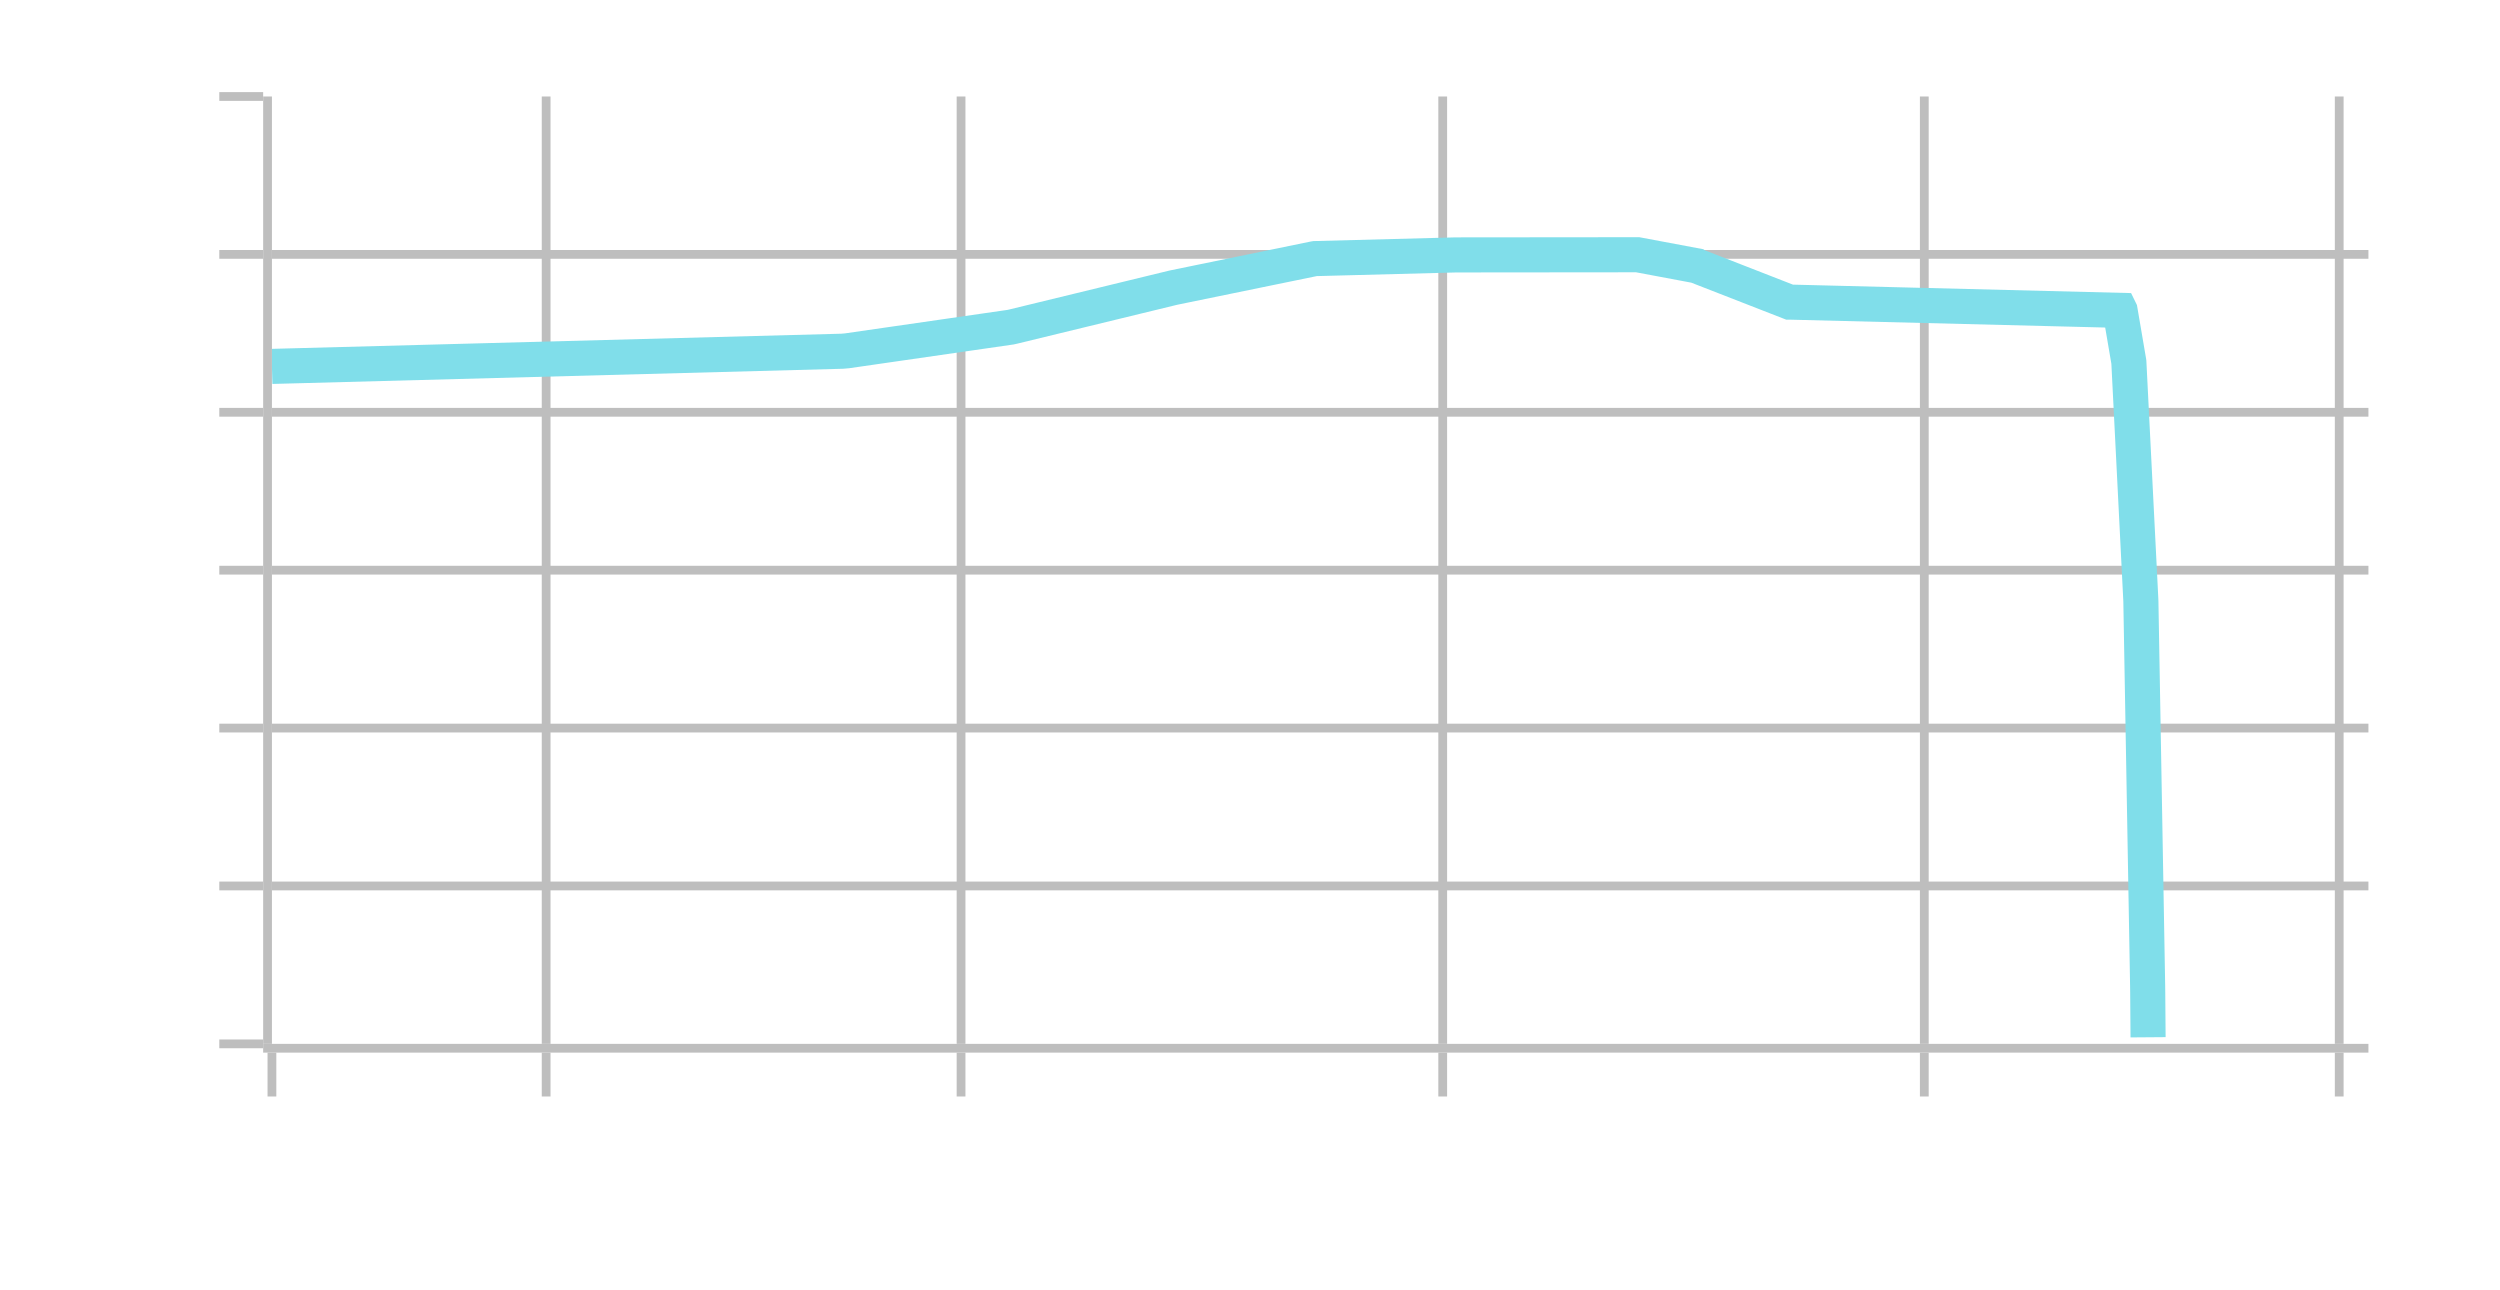
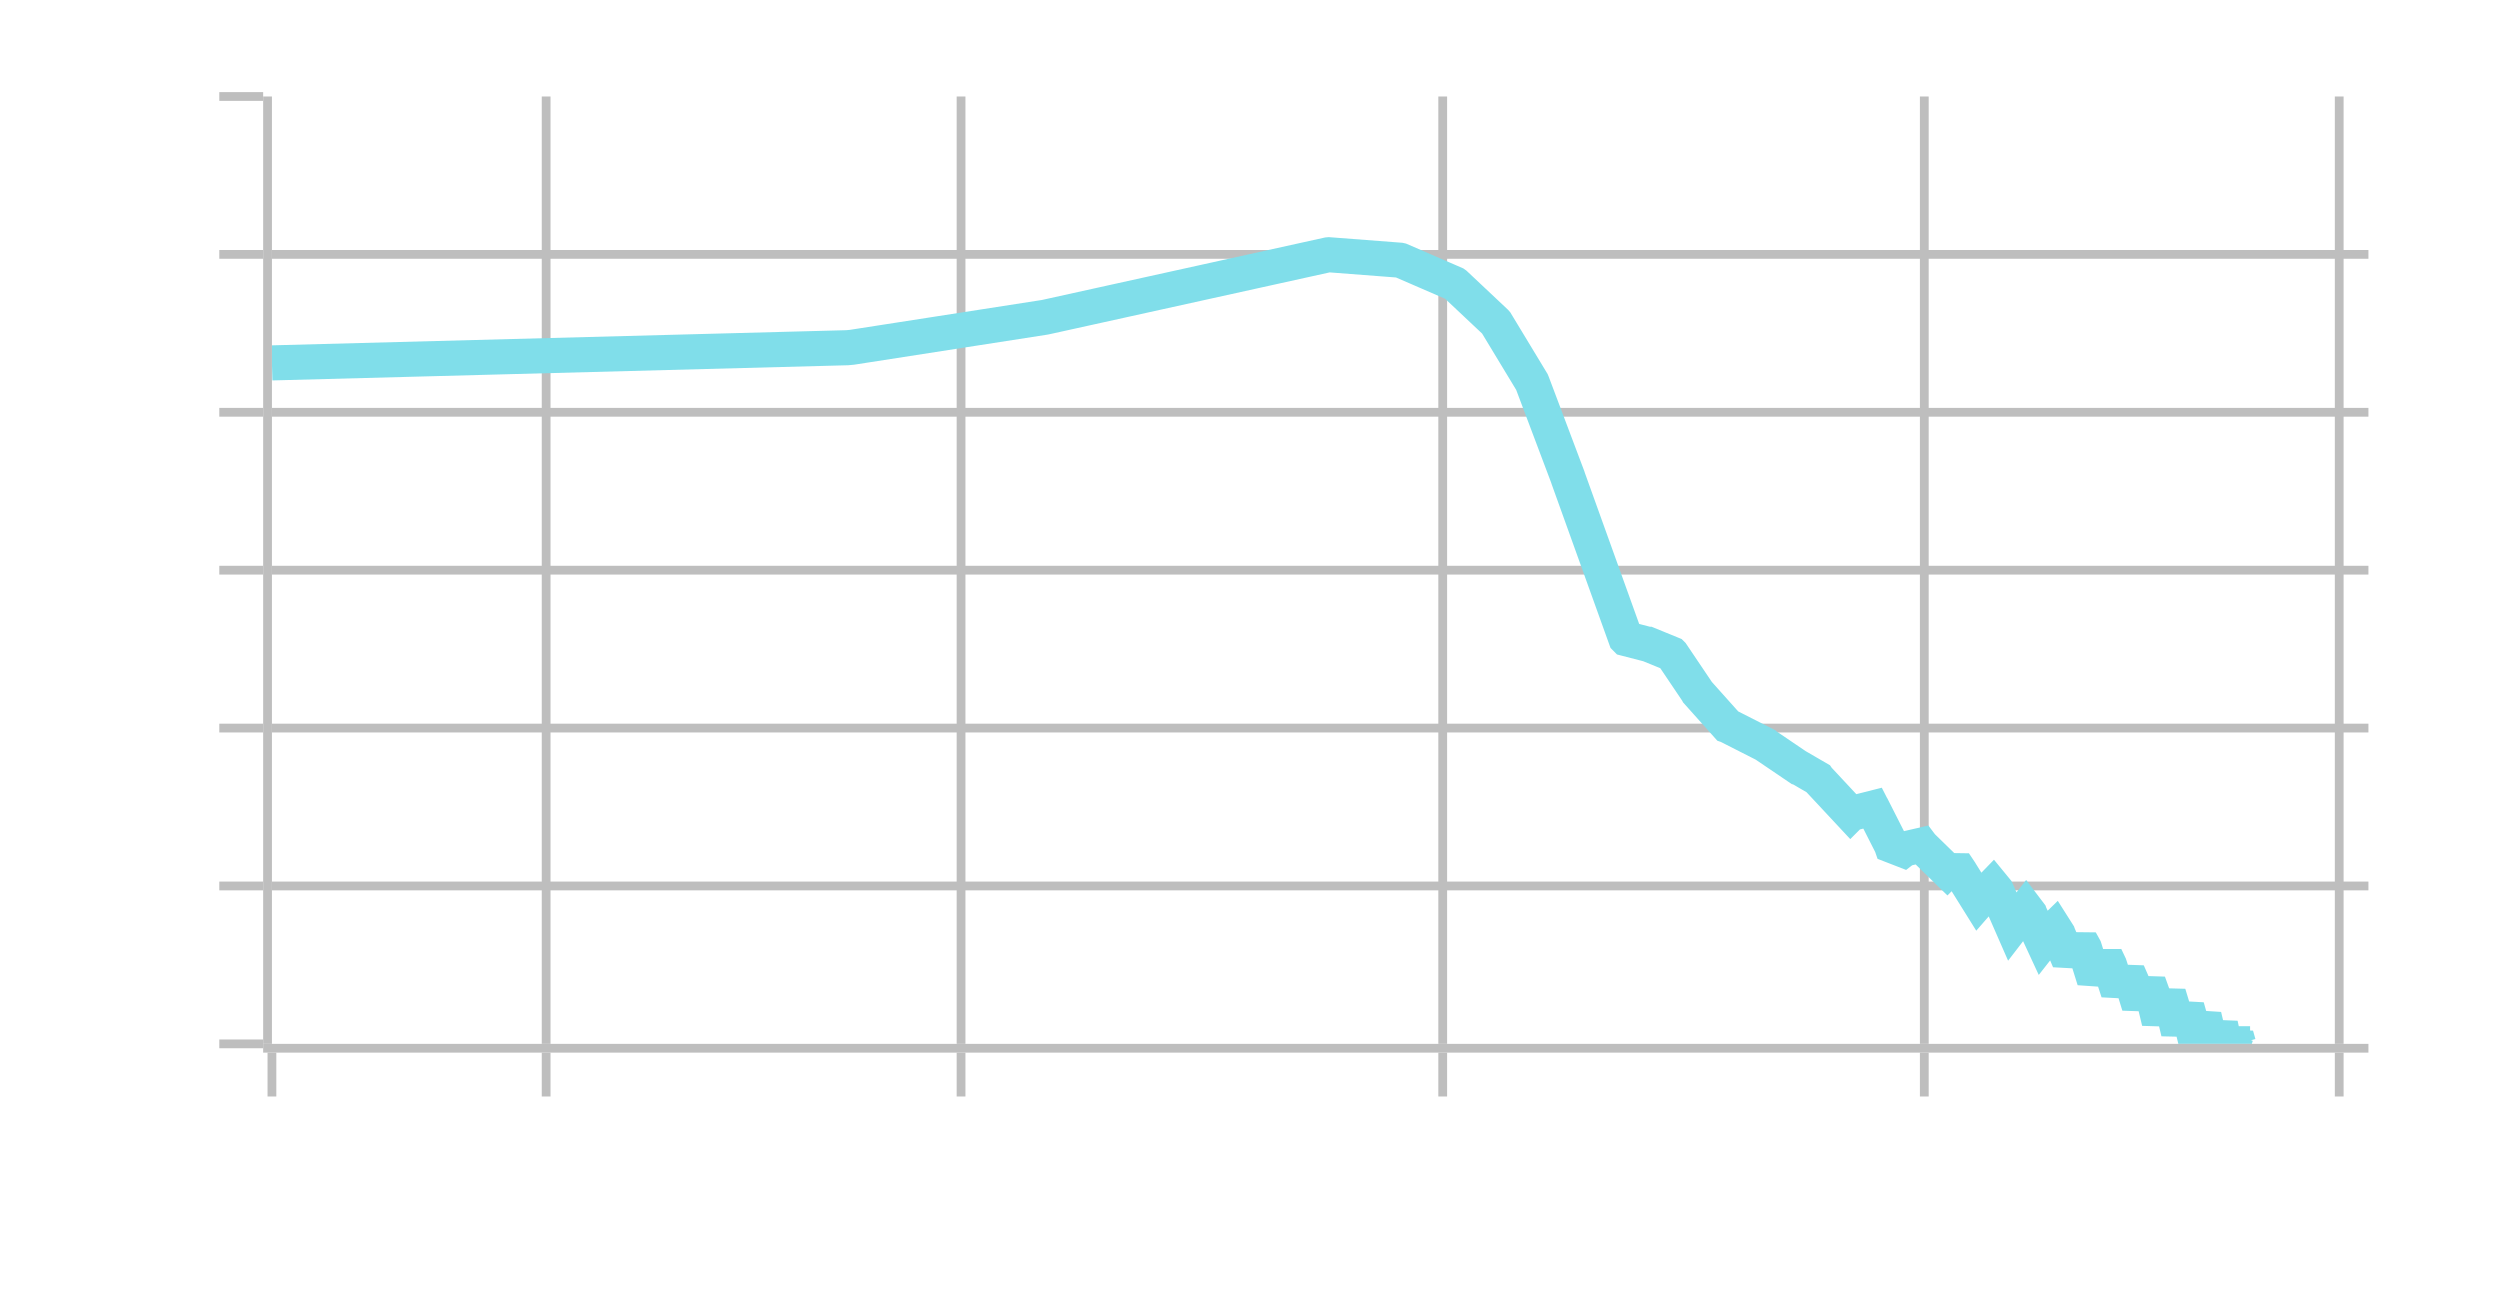
<svg xmlns="http://www.w3.org/2000/svg" class="main-svg" width="285" height="147" style="" viewBox="0 0 285 147">
  <rect x="0" y="0" width="285" height="147" style="fill: rgb(0, 0, 0); fill-opacity: 0;" />
-   <defs id="defs-70ca2b">
+   <defs id="defs-d0ea3f">
    <g class="clips">
-       <clipPath id="clip70ca2bxyplot" class="plotclip">
+       <clipPath id="clipd0ea3fxyplot" class="plotclip">
        <rect width="239" height="108" />
      </clipPath>
-       <clipPath class="axesclip" id="clip70ca2bx">
+       <clipPath class="axesclip" id="clipd0ea3fx">
        <rect x="31" y="0" width="239" height="147" />
      </clipPath>
-       <clipPath class="axesclip" id="clip70ca2by">
+       <clipPath class="axesclip" id="clipd0ea3fy">
        <rect x="0" y="11" width="285" height="108" />
      </clipPath>
-       <clipPath class="axesclip" id="clip70ca2bxy">
+       <clipPath class="axesclip" id="clipd0ea3fxy">
        <rect x="31" y="11" width="239" height="108" />
      </clipPath>
    </g>
    <g class="gradients" />
    <g class="patterns" />
  </defs>
  <g class="bglayer">
    <rect class="bg" x="31" y="11" width="239" height="108" style="fill: rgb(0, 0, 0); fill-opacity: 0; stroke-width: 0;" />
  </g>
  <g class="layer-below">
    <g class="imagelayer" />
    <g class="shapelayer" />
  </g>
  <g class="cartesianlayer">
    <g class="subplot xy">
      <g class="layer-subplot">
        <g class="shapelayer" />
        <g class="imagelayer" />
      </g>
      <g class="gridlayer">
        <g class="x">
          <path class="xgrid crisp" transform="translate(62.26,0)" d="M0,11v108" style="stroke: rgb(190, 190, 190); stroke-opacity: 1; stroke-width: 1px;" />
          <path class="xgrid crisp" transform="translate(109.56,0)" d="M0,11v108" style="stroke: rgb(190, 190, 190); stroke-opacity: 1; stroke-width: 1px;" />
          <path class="xgrid crisp" transform="translate(164.47,0)" d="M0,11v108" style="stroke: rgb(190, 190, 190); stroke-opacity: 1; stroke-width: 1px;" />
          <path class="xgrid crisp" transform="translate(219.37,0)" d="M0,11v108" style="stroke: rgb(190, 190, 190); stroke-opacity: 1; stroke-width: 1px;" />
          <path class="xgrid crisp" transform="translate(266.67,0)" d="M0,11v108" style="stroke: rgb(190, 190, 190); stroke-opacity: 1; stroke-width: 1px;" />
        </g>
        <g class="y">
          <path class="ygrid crisp" transform="translate(0,29)" d="M31,0h239" style="stroke: rgb(190, 190, 190); stroke-opacity: 1; stroke-width: 1px;" />
          <path class="ygrid crisp" transform="translate(0,47)" d="M31,0h239" style="stroke: rgb(190, 190, 190); stroke-opacity: 1; stroke-width: 1px;" />
          <path class="ygrid crisp" transform="translate(0,65)" d="M31,0h239" style="stroke: rgb(190, 190, 190); stroke-opacity: 1; stroke-width: 1px;" />
          <path class="ygrid crisp" transform="translate(0,83)" d="M31,0h239" style="stroke: rgb(190, 190, 190); stroke-opacity: 1; stroke-width: 1px;" />
          <path class="ygrid crisp" transform="translate(0,101)" d="M31,0h239" style="stroke: rgb(190, 190, 190); stroke-opacity: 1; stroke-width: 1px;" />
        </g>
      </g>
      <g class="zerolinelayer" />
      <path class="xlines-below" />
      <path class="ylines-below" />
      <g class="overlines-below" />
      <g class="xaxislayer-below" />
      <g class="yaxislayer-below" />
      <g class="overaxes-below" />
-       <g class="plot" transform="translate(31,11)" clip-path="url(#clip70ca2bxyplot)">
+       <g class="plot" transform="translate(31,11)" clip-path="url(#clipd0ea3fxyplot)">
        <g class="scatterlayer mlayer">
-           <g class="trace scatter trace9d0845" style="stroke-miterlimit: 2; opacity: 1;">
+           <g class="trace scatter trace5a3f93" style="stroke-miterlimit: 2; opacity: 1;">
            <g class="fills" />
            <g class="errorbars" />
            <g class="lines">
-               <path class="js-line" d="M0,30.77L65.02,29.04L65.58,28.99L84.19,26.3L84.51,26.23L102.69,21.81L102.87,21.77L118.79,18.5L118.91,18.48L134.97,18.06L135.05,18.06L155.65,18.04L155.69,18.04L162.4,19.3L162.43,19.32L173,23.44L173.03,23.44L210.68,24.38L210.69,24.4L211.68,30.21L211.69,30.29L213.05,57.31L213.06,57.56L213.83,101.38L213.84,102.15L213.88,107.25" style="vector-effect: non-scaling-stroke; fill: none; stroke: rgb(128, 222, 234); stroke-opacity: 1; stroke-width: 4px; opacity: 1;" />
+               <path class="js-line" d="M0,30.37L65.58,28.64L66.12,28.59L88.11,25.17L88.39,25.11L120.38,18.05L120.49,18.04L128.58,18.66L128.67,18.68L134.83,21.35L134.9,21.4L139.48,25.71L139.55,25.79L143.64,32.55L143.69,32.67L147.73,43.39L147.78,43.55L154.33,61.77L154.37,61.81L156.85,62.45L156.89,62.45L159.58,63.55L159.61,63.58L162.5,67.87L162.53,67.93L165.92,71.72L165.95,71.73L170.22,73.9L170.25,73.93L173.91,76.41L173.93,76.41L176.22,77.74L176.24,77.77L179.98,81.78L180,81.76L180.02,81.75L182.47,81.13L182.48,81.15L182.5,81.17L184.62,85.35L184.63,85.38L185.97,85.9L186.1,85.8L186.11,85.79L188.02,85.35L188.05,85.39L188.06,85.41L190.99,88.27L191.01,88.25L191.03,88.24L192.38,88.26L192.46,88.38L192.47,88.4L194.56,91.75L194.97,91.28L194.98,91.26L196.19,90.01L196.6,90.51L196.61,90.53L198.4,94.62L198.9,93.97L198.91,93.95L199.96,92.6L200.4,93.18L200.41,93.21L201.86,96.34L202.37,95.69L202.38,95.67L203.22,94.85L203.62,95.48L203.63,95.51L204.89,98.49L205.36,97.65L205.37,97.63L206.17,96.26L206.63,97.09L206.64,97.12L207.76,100.72L208.27,99.64L208.28,99.62L209.02,98.04L209.49,99.03L209.5,99.06L210.48,102.08L210.97,100.98L210.98,100.95L211.56,99.85L212.02,100.9L212.03,100.93L212.86,103.63L213.36,102.33L213.36,102.3L213.92,101.01L214.38,102.29L214.39,102.32L215.15,105.48L215.66,103.82L215.67,103.79L216.21,102.3L216.67,103.82L216.68,103.85L217.35,106.68L217.86,104.9L217.87,104.87L218.3,103.8L218.76,105.44L218.77,105.47L219.35,107.84L219.85,105.93L219.85,105.9L220.26,104.82L220.7,106.68L220.71,106.72L221.61,107.99L221.75,107.05L221.76,107.02L222.13,105.78L222.6,107.99L223.6,108L223.92,107.03L224.19,107.99L225.51,107.99" style="vector-effect: non-scaling-stroke; fill: none; stroke: rgb(128, 222, 234); stroke-opacity: 1; stroke-width: 4px; opacity: 1;" />
            </g>
            <g class="points" />
            <g class="text" />
          </g>
        </g>
      </g>
      <g class="overplot" />
      <path class="xlines-above crisp" d="M30,119.5H270" style="fill: none; stroke-width: 1px; stroke: rgb(190, 190, 190); stroke-opacity: 1;" />
      <path class="ylines-above crisp" d="M30.5,11V119" style="fill: none; stroke-width: 1px; stroke: rgb(190, 190, 190); stroke-opacity: 1;" />
      <g class="overlines-above" />
      <g class="xaxislayer-above">
        <path class="xtick ticks crisp" d="M0,120v5" transform="translate(31,0)" style="stroke: rgb(190, 190, 190); stroke-opacity: 1; stroke-width: 1px;" />
        <path class="xtick ticks crisp" d="M0,120v5" transform="translate(62.26,0)" style="stroke: rgb(190, 190, 190); stroke-opacity: 1; stroke-width: 1px;" />
        <path class="xtick ticks crisp" d="M0,120v5" transform="translate(109.56,0)" style="stroke: rgb(190, 190, 190); stroke-opacity: 1; stroke-width: 1px;" />
        <path class="xtick ticks crisp" d="M0,120v5" transform="translate(164.47,0)" style="stroke: rgb(190, 190, 190); stroke-opacity: 1; stroke-width: 1px;" />
        <path class="xtick ticks crisp" d="M0,120v5" transform="translate(219.37,0)" style="stroke: rgb(190, 190, 190); stroke-opacity: 1; stroke-width: 1px;" />
        <path class="xtick ticks crisp" d="M0,120v5" transform="translate(266.67,0)" style="stroke: rgb(190, 190, 190); stroke-opacity: 1; stroke-width: 1px;" />
        <g class="xtick">
          <text text-anchor="middle" x="0" y="143" transform="translate(31,0)" style="font-family: 'Open Sans', verdana, arial, sans-serif; font-size: 15px; fill: rgb(255, 255, 255); fill-opacity: 1; white-space: pre; opacity: 1;">20</text>
        </g>
        <g class="xtick">
          <text text-anchor="middle" x="0" y="143" style="font-family: 'Open Sans', verdana, arial, sans-serif; font-size: 15px; fill: rgb(255, 255, 255); fill-opacity: 1; white-space: pre; opacity: 1;" transform="translate(62.26,0)">50</text>
        </g>
        <g class="xtick">
          <text text-anchor="middle" x="0" y="143" style="font-family: 'Open Sans', verdana, arial, sans-serif; font-size: 15px; fill: rgb(255, 255, 255); fill-opacity: 1; white-space: pre; opacity: 1;" transform="translate(109.56,0)">200</text>
        </g>
        <g class="xtick">
          <text text-anchor="middle" x="0" y="143" style="font-family: 'Open Sans', verdana, arial, sans-serif; font-size: 15px; fill: rgb(255, 255, 255); fill-opacity: 1; white-space: pre; opacity: 1;" transform="translate(164.47,0)">1k</text>
        </g>
        <g class="xtick">
          <text text-anchor="middle" x="0" y="143" style="font-family: 'Open Sans', verdana, arial, sans-serif; font-size: 15px; fill: rgb(255, 255, 255); fill-opacity: 1; white-space: pre; opacity: 1;" transform="translate(219.37,0)">5k</text>
        </g>
        <g class="xtick">
          <text text-anchor="middle" x="0" y="143" style="font-family: 'Open Sans', verdana, arial, sans-serif; font-size: 15px; fill: rgb(255, 255, 255); fill-opacity: 1; white-space: pre; opacity: 1;" transform="translate(266.67,0)">20k</text>
        </g>
      </g>
      <g class="yaxislayer-above">
        <path class="ytick ticks crisp" d="M30,0h-5" transform="translate(0,11)" style="stroke: rgb(190, 190, 190); stroke-opacity: 1; stroke-width: 1px;" />
        <path class="ytick ticks crisp" d="M30,0h-5" transform="translate(0,29)" style="stroke: rgb(190, 190, 190); stroke-opacity: 1; stroke-width: 1px;" />
        <path class="ytick ticks crisp" d="M30,0h-5" transform="translate(0,47)" style="stroke: rgb(190, 190, 190); stroke-opacity: 1; stroke-width: 1px;" />
        <path class="ytick ticks crisp" d="M30,0h-5" transform="translate(0,65)" style="stroke: rgb(190, 190, 190); stroke-opacity: 1; stroke-width: 1px;" />
        <path class="ytick ticks crisp" d="M30,0h-5" transform="translate(0,83)" style="stroke: rgb(190, 190, 190); stroke-opacity: 1; stroke-width: 1px;" />
        <path class="ytick ticks crisp" d="M30,0h-5" transform="translate(0,101)" style="stroke: rgb(190, 190, 190); stroke-opacity: 1; stroke-width: 1px;" />
        <path class="ytick ticks crisp" d="M30,0h-5" transform="translate(0,119)" style="stroke: rgb(190, 190, 190); stroke-opacity: 1; stroke-width: 1px;" />
        <g class="ytick">
          <text text-anchor="end" x="22" y="5.25" transform="translate(0,11)" style="font-family: 'Open Sans', verdana, arial, sans-serif; font-size: 15px; fill: rgb(255, 255, 255); fill-opacity: 1; white-space: pre; opacity: 1;">10</text>
        </g>
        <g class="ytick">
          <text text-anchor="end" x="22" y="5.25" style="font-family: 'Open Sans', verdana, arial, sans-serif; font-size: 15px; fill: rgb(255, 255, 255); fill-opacity: 1; white-space: pre; opacity: 1;" transform="translate(0,29)">0</text>
        </g>
        <g class="ytick">
          <text text-anchor="end" x="22" y="5.25" style="font-family: 'Open Sans', verdana, arial, sans-serif; font-size: 15px; fill: rgb(255, 255, 255); fill-opacity: 1; white-space: pre; opacity: 1;" transform="translate(0,47)">-10</text>
        </g>
        <g class="ytick">
          <text text-anchor="end" x="22" y="5.25" style="font-family: 'Open Sans', verdana, arial, sans-serif; font-size: 15px; fill: rgb(255, 255, 255); fill-opacity: 1; white-space: pre; opacity: 1;" transform="translate(0,65)">-20</text>
        </g>
        <g class="ytick">
          <text text-anchor="end" x="22" y="5.25" style="font-family: 'Open Sans', verdana, arial, sans-serif; font-size: 15px; fill: rgb(255, 255, 255); fill-opacity: 1; white-space: pre; opacity: 1;" transform="translate(0,83)">-30</text>
        </g>
        <g class="ytick">
          <text text-anchor="end" x="22" y="5.25" style="font-family: 'Open Sans', verdana, arial, sans-serif; font-size: 15px; fill: rgb(255, 255, 255); fill-opacity: 1; white-space: pre; opacity: 1;" transform="translate(0,101)">-40</text>
        </g>
        <g class="ytick">
          <text text-anchor="end" x="22" y="5.25" style="font-family: 'Open Sans', verdana, arial, sans-serif; font-size: 15px; fill: rgb(255, 255, 255); fill-opacity: 1; white-space: pre; opacity: 1;" transform="translate(0,119)">-50</text>
        </g>
      </g>
      <g class="overaxes-above" />
    </g>
  </g>
  <g class="polarlayer" />
  <g class="smithlayer" />
  <g class="ternarylayer" />
  <g class="geolayer" />
  <g class="funnelarealayer" />
  <g class="pielayer" />
  <g class="iciclelayer" />
  <g class="treemaplayer" />
  <g class="sunburstlayer" />
  <g class="glimages" />
-   <defs id="topdefs-70ca2b">
+   <defs id="topdefs-d0ea3f">
    <g class="clips" />
  </defs>
  <g class="layer-above">
    <g class="imagelayer" />
    <g class="shapelayer" />
  </g>
  <g class="infolayer">
    <g class="g-gtitle" />
    <g class="g-xtitle" />
    <g class="g-ytitle" />
  </g>
</svg>
